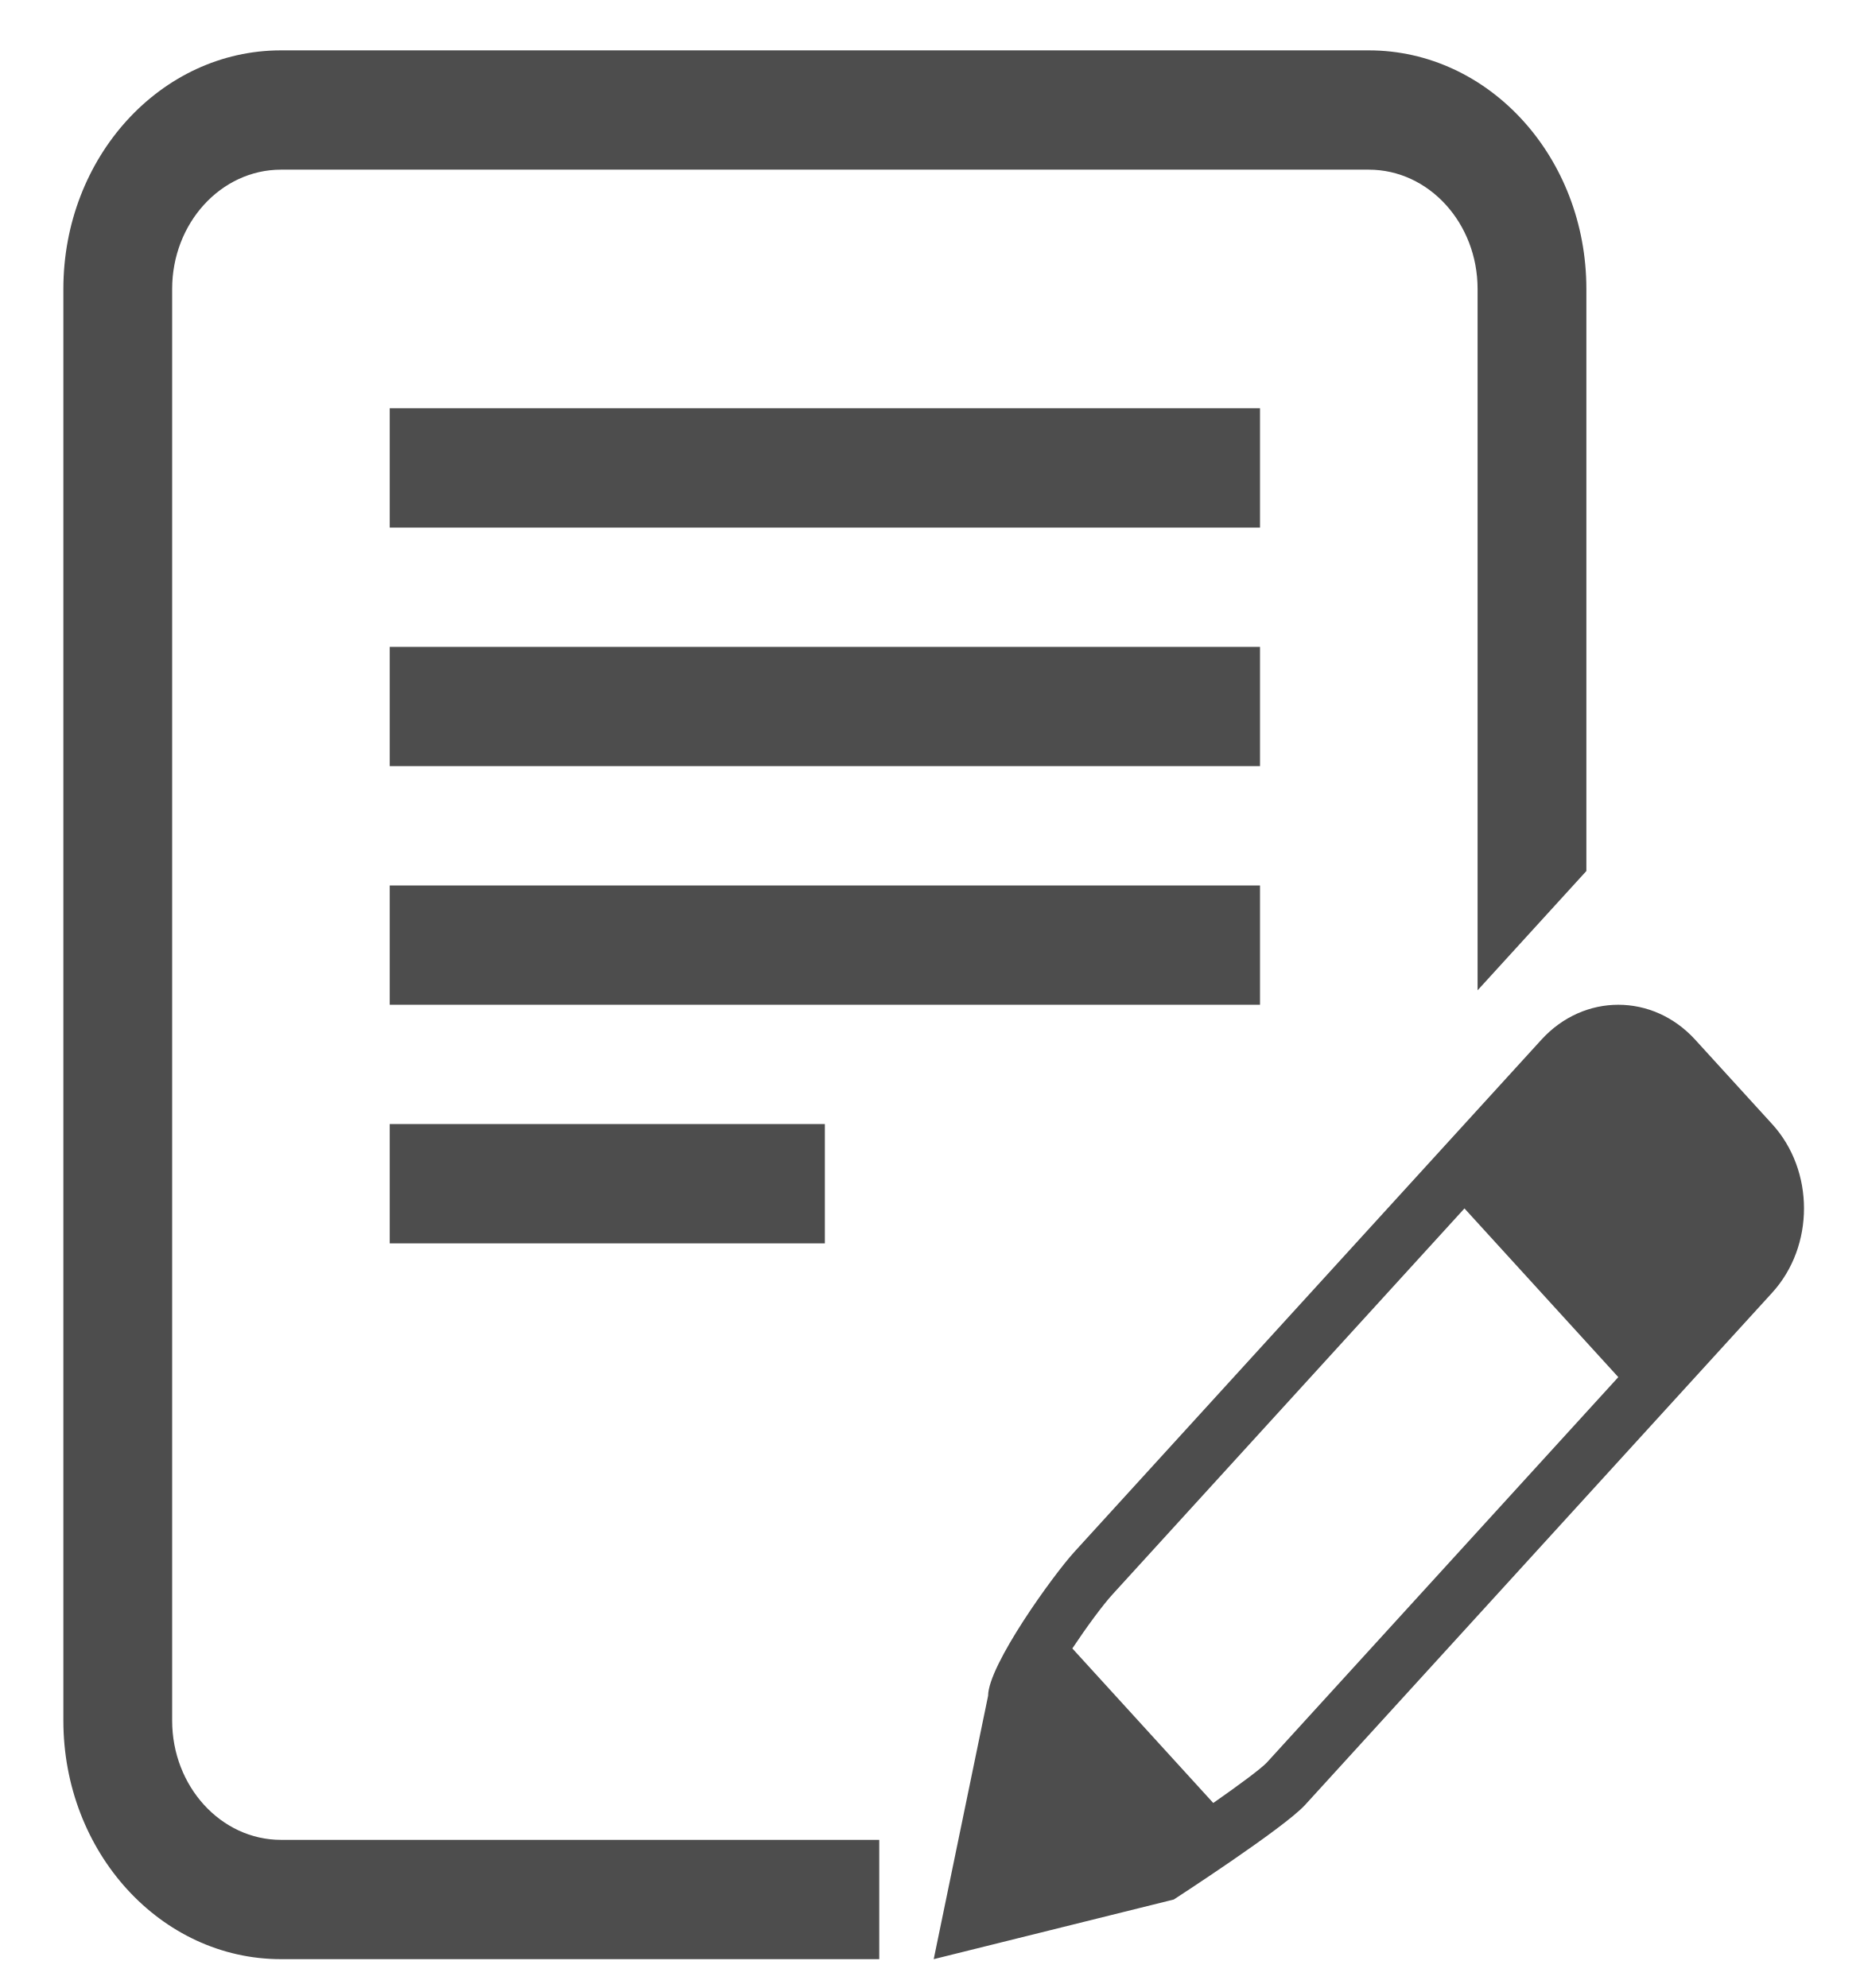
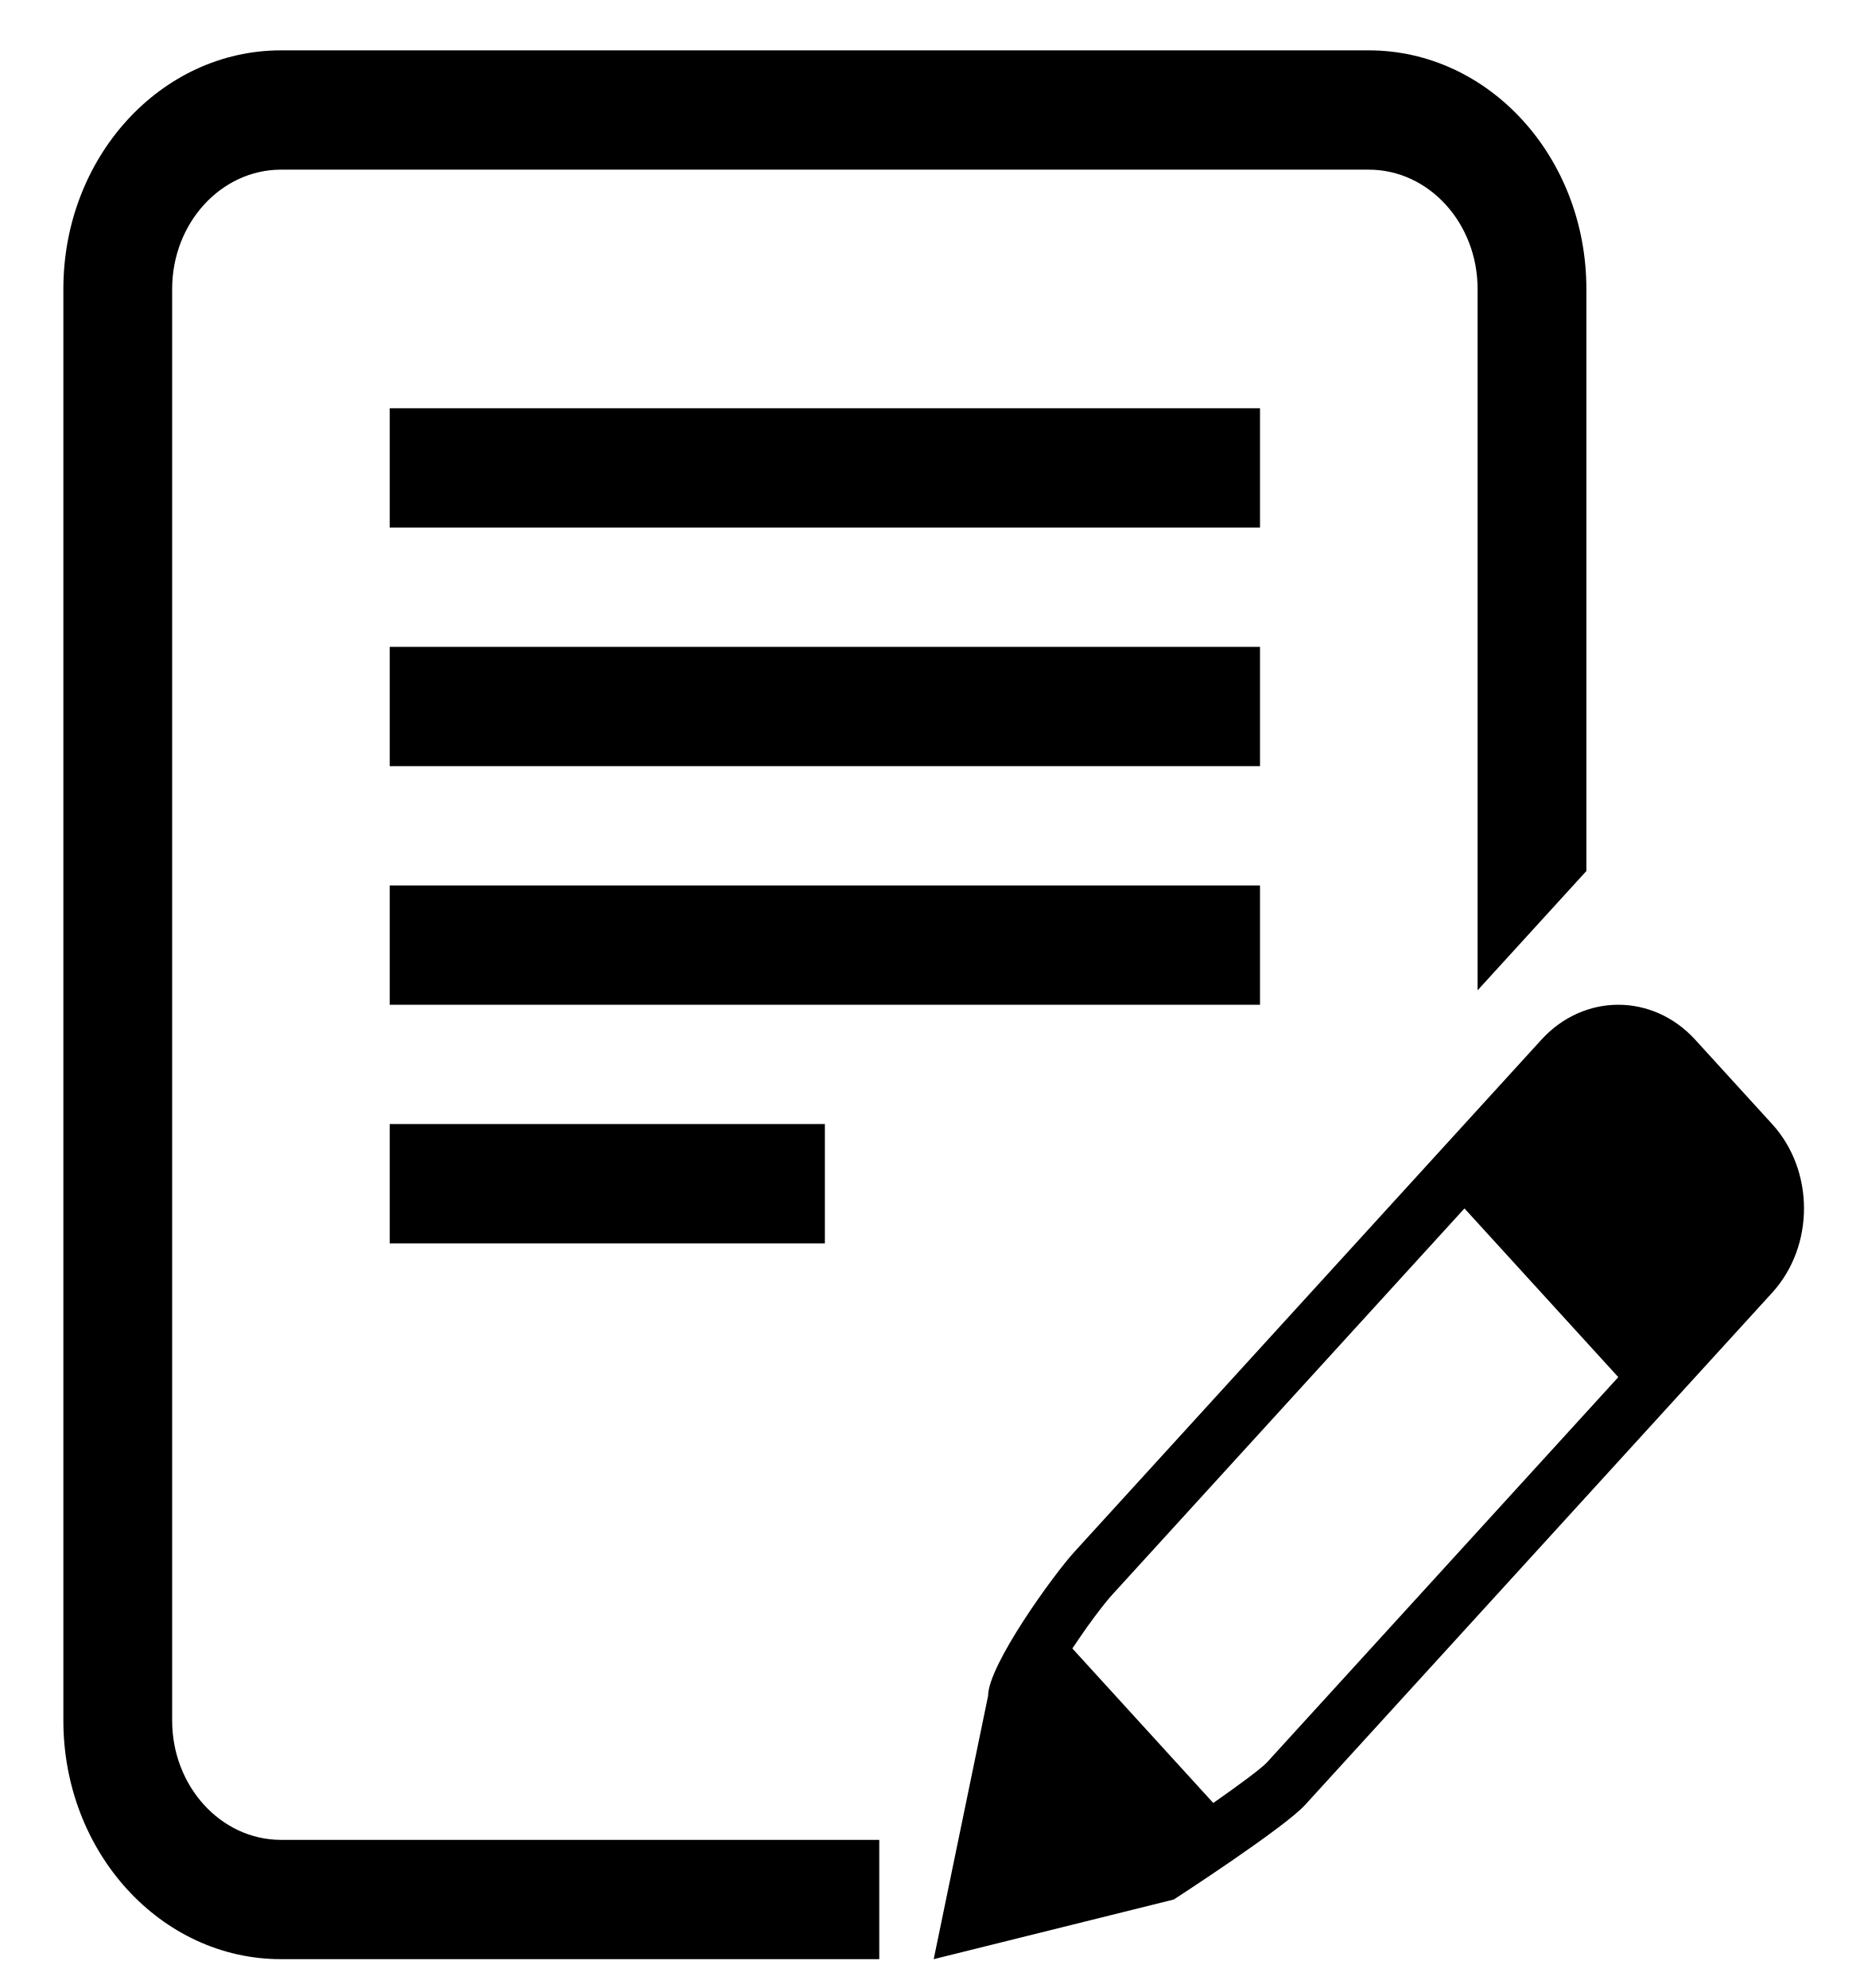
<svg xmlns="http://www.w3.org/2000/svg" width="15" height="16" version="1.1" viewBox="0 0 15 16" xml:space="preserve">
-   <g fill="#4d4d4d">
+   <g>
    <g transform="matrix(.10944 0 0 .12002 .50996 .40535)">
      <path d="m8 112v-96c0-4.414 3.594-8 8-8h80c4.414 0 8 3.586 8 8v47.031l8-8v-39.031c0-8.836-7.164-16-16-16h-80c-8.836 0-16 7.164-16 16v96c0 8.836 7.164 16 16 16h44v-8h-44c-4.406 0-8-3.586-8-8zm80-88h-64v8h64zm0 16h-64v8h64zm0 16h-64v8h64zm-64 24h32v-8h-32zm101.66-8-5.656-5.656c-1.563-1.563-3.609-2.344-5.656-2.344s-4.094 0.781-5.656 2.344l-34.344 34.344c-1.563 1.562-6.344 7.605-6.344 9.652l-4 17.66 17.656-4s8.094-4.781 9.656-6.344l34.344-34.344c3.125-3.124 3.125-8.191 0-11.312zm-37.164 42.82c-0.453 0.43-2.02 1.488-3.934 2.707l-10.363-10.363c1.063-1.457 2.246-2.922 2.977-3.648l25.859-25.859 11.313 11.313z" />
    </g>
  </g>
</svg>
